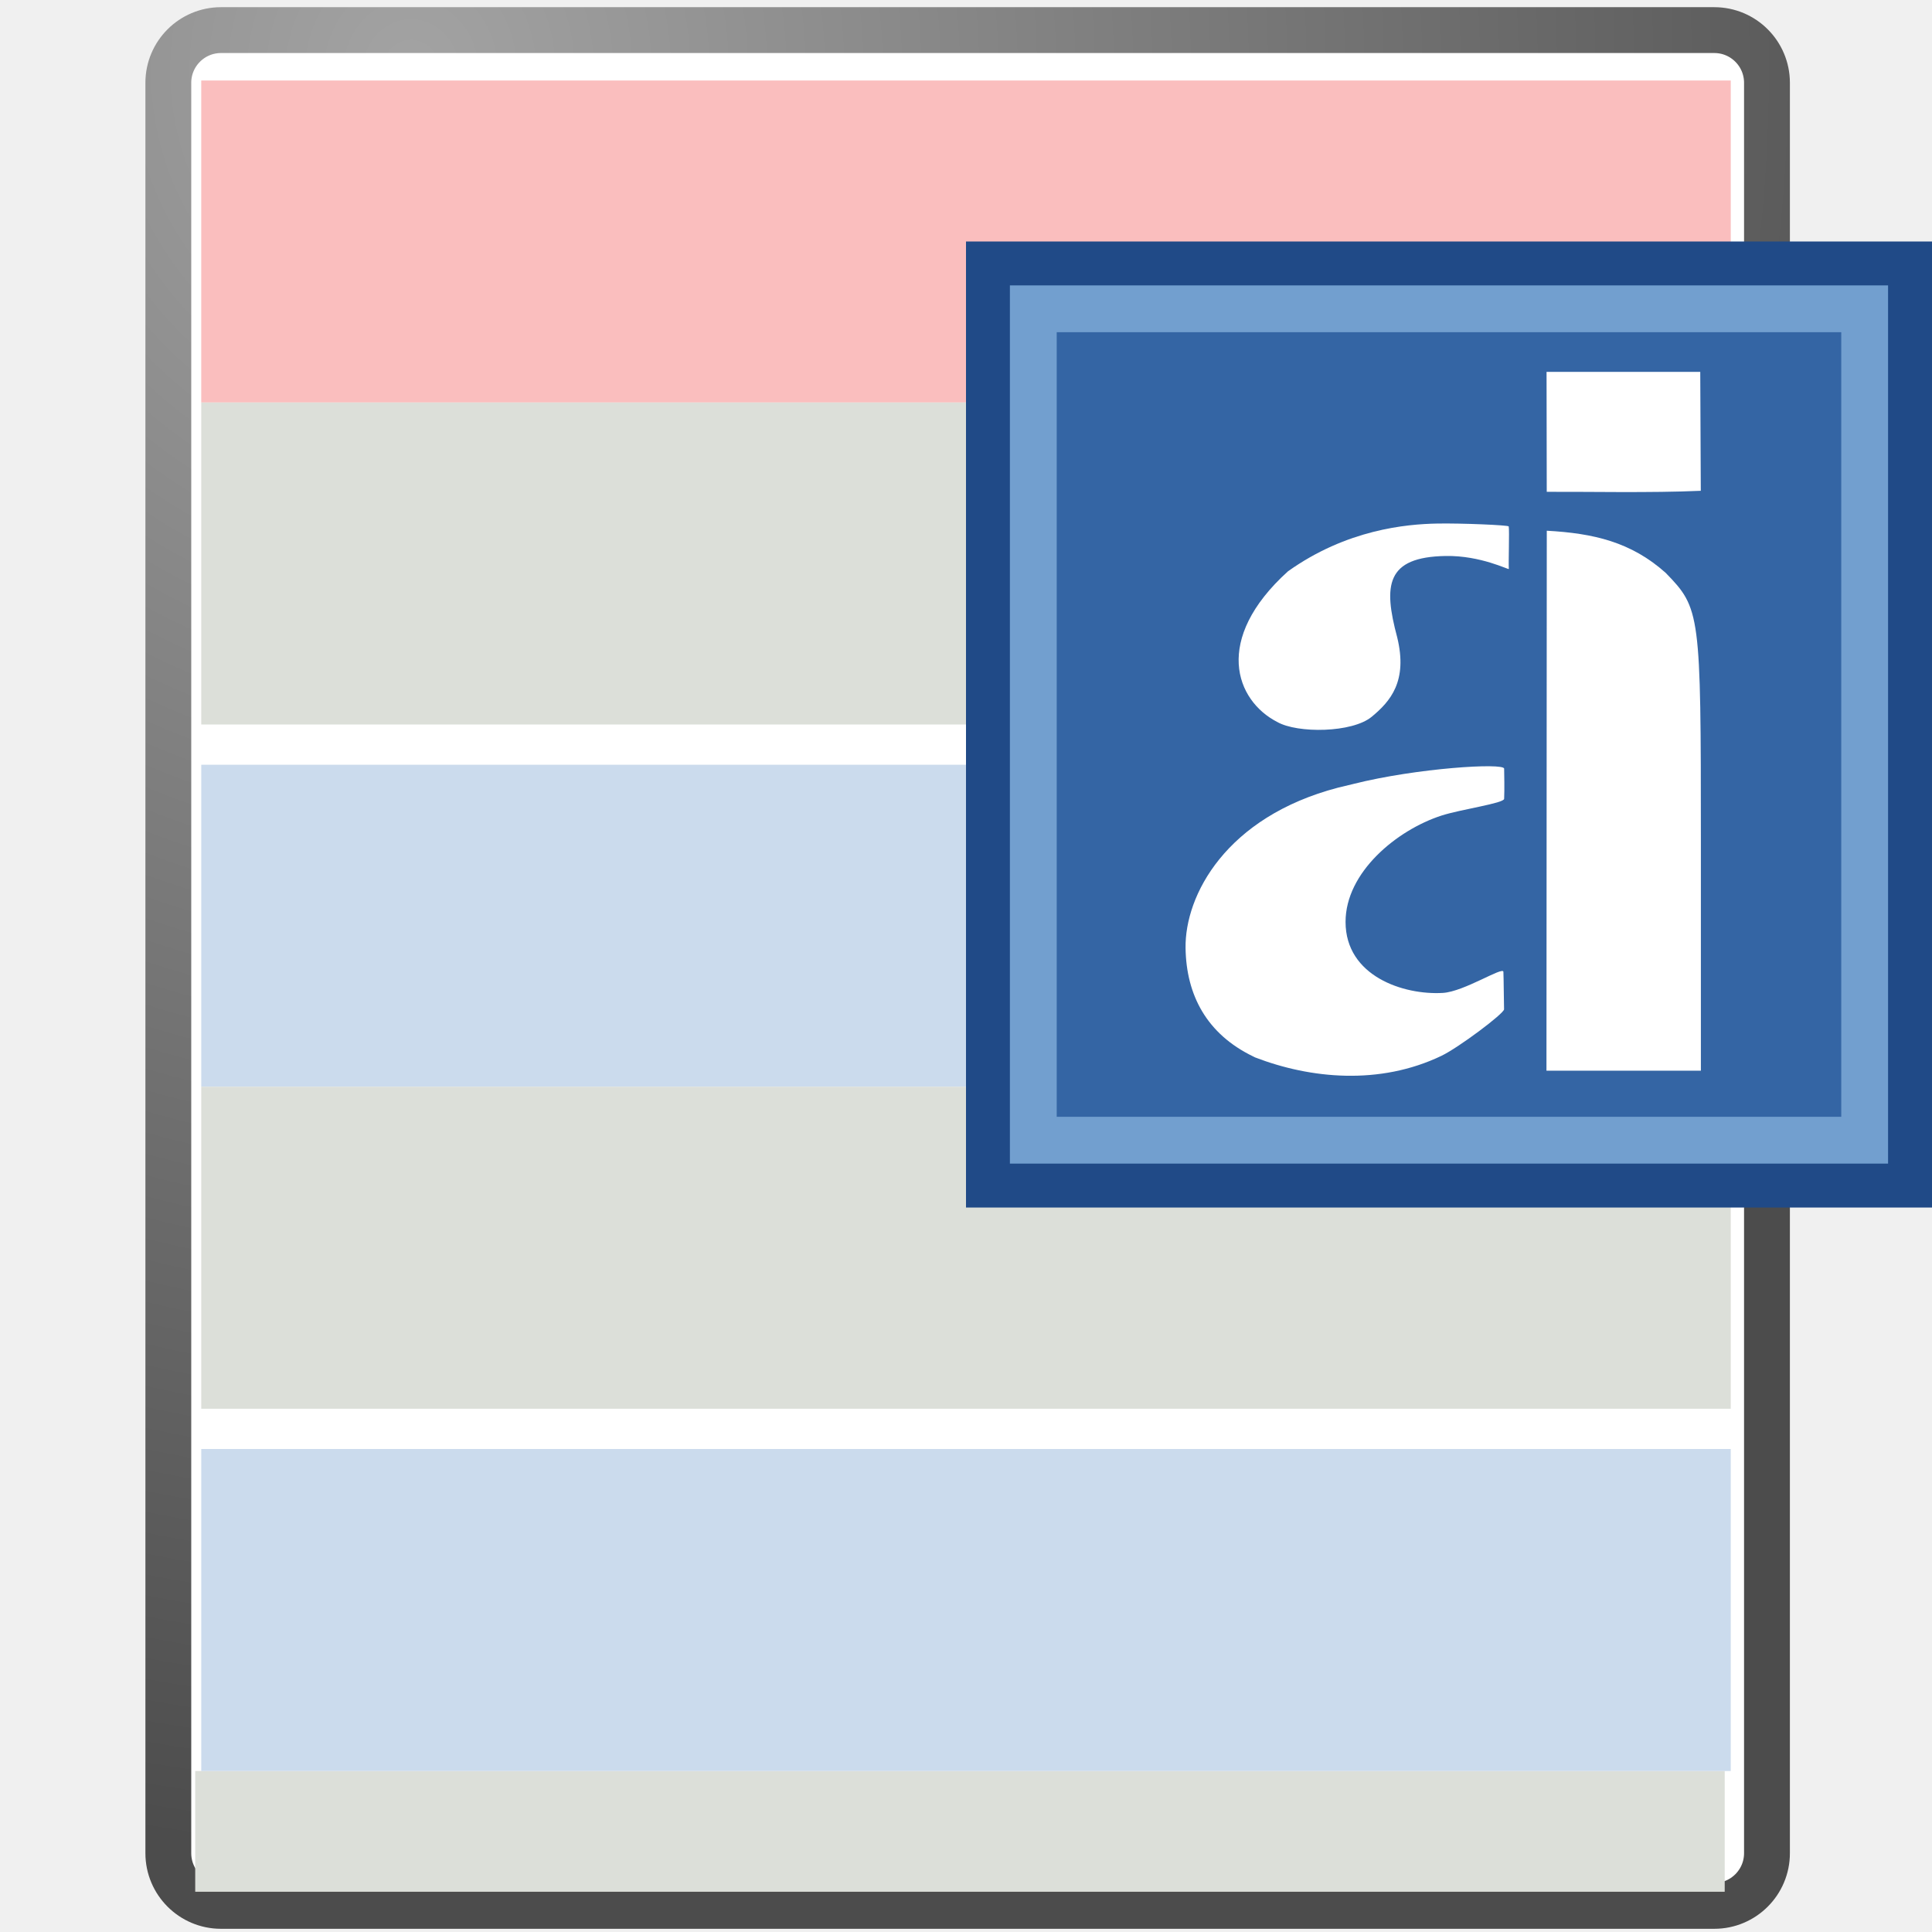
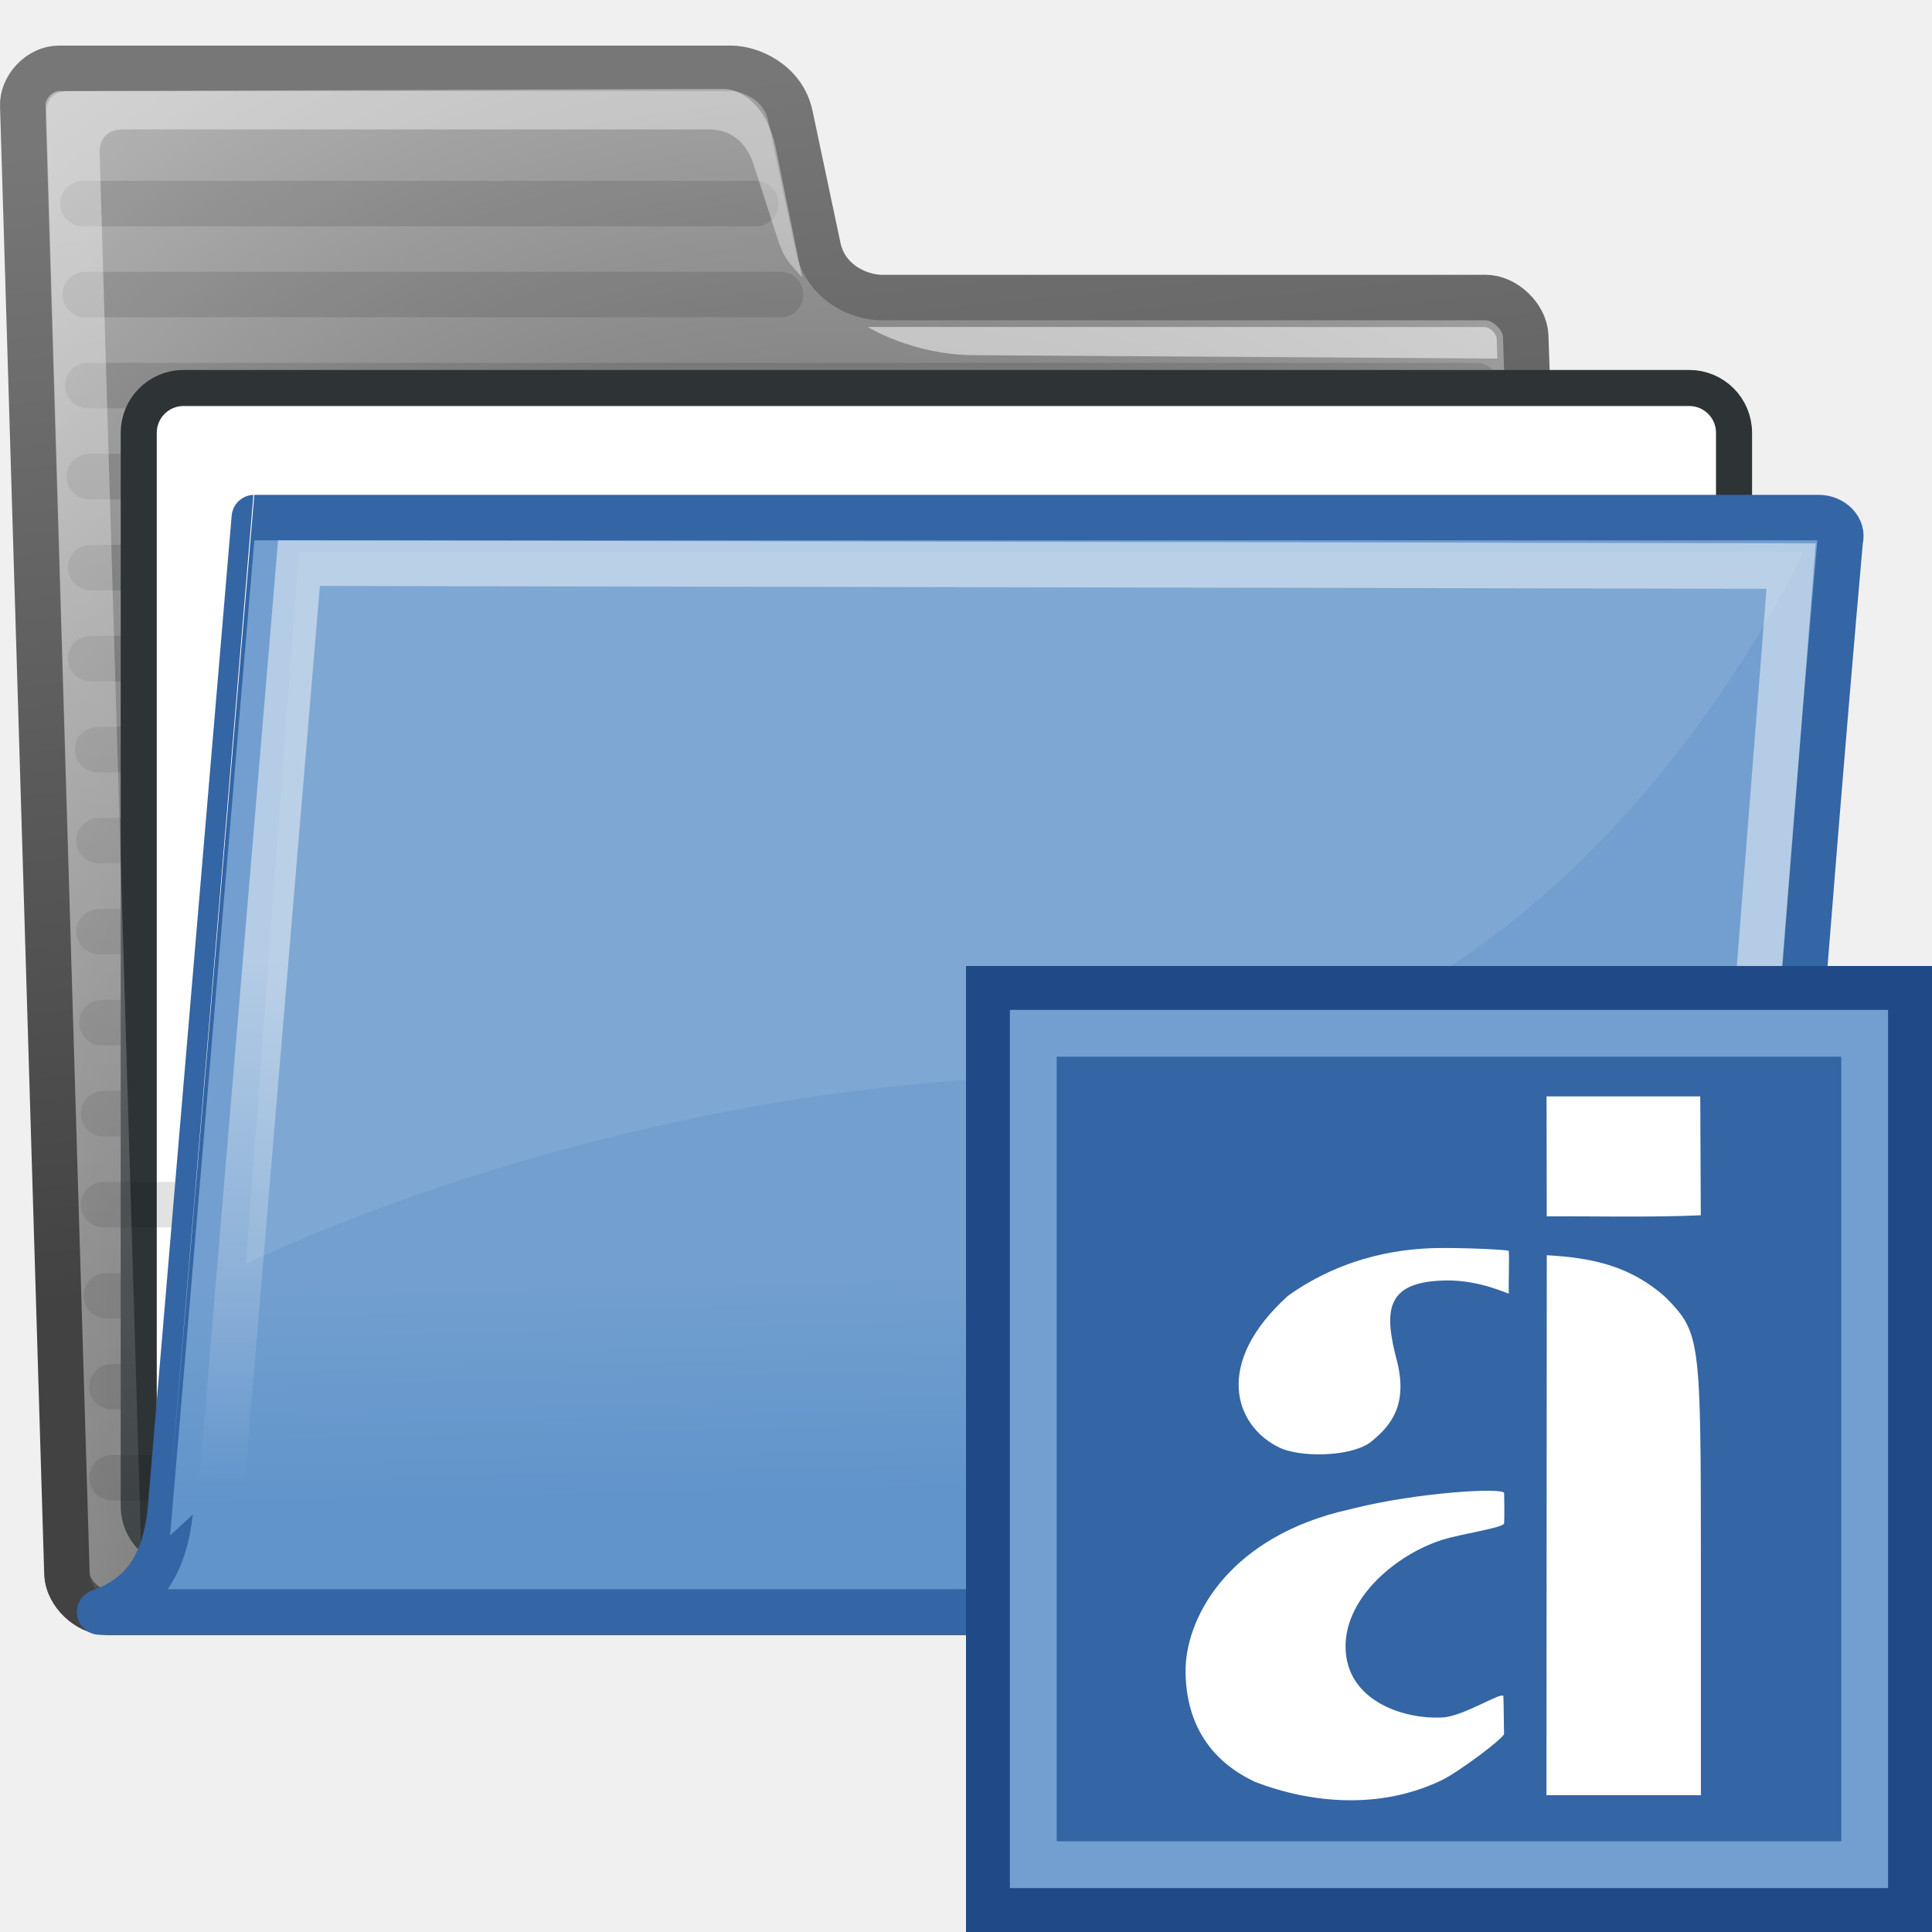
<svg xmlns="http://www.w3.org/2000/svg" xmlns:xlink="http://www.w3.org/1999/xlink" width="48px" height="48px" id="svg249" version="1.1">
  <defs id="defs3">
    <linearGradient id="linearGradient5048">
      <stop style="stop-color:black;stop-opacity:0;" offset="0" id="stop5050" />
      <stop id="stop5056" offset="0.5" style="stop-color:black;stop-opacity:1;" />
      <stop style="stop-color:black;stop-opacity:0;" offset="1" id="stop5052" />
    </linearGradient>
    <linearGradient id="linearGradient4542">
      <stop style="stop-color:#000000;stop-opacity:1;" offset="0" id="stop4544" />
      <stop style="stop-color:#000000;stop-opacity:0;" offset="1" id="stop4546" />
    </linearGradient>
    <radialGradient xlink:href="#linearGradient4542" id="radialGradient4548" cx="24.307" cy="42.078" fx="24.307" fy="42.078" r="15.822" gradientTransform="matrix(1,0,0,0.284916,-6.310056e-16,30.08928)" gradientUnits="userSpaceOnUse" />
    <linearGradient id="linearGradient15662">
      <stop style="stop-color:#ffffff;stop-opacity:1;" offset="0" id="stop15664" />
      <stop style="stop-color:#f8f8f8;stop-opacity:1;" offset="1" id="stop15666" />
    </linearGradient>
    <radialGradient gradientUnits="userSpaceOnUse" fy="64.568" fx="20.892" r="5.257" cy="64.568" cx="20.892" id="aigrd3">
      <stop id="stop15573" style="stop-color:#F0F0F0" offset="0" />
      <stop id="stop15575" style="stop-color:#9a9a9a;stop-opacity:1;" offset="1" />
    </radialGradient>
    <radialGradient gradientUnits="userSpaceOnUse" fy="114.568" fx="20.892" r="5.256" cy="114.568" cx="20.892" id="aigrd2">
      <stop id="stop15566" style="stop-color:#F0F0F0" offset="0" />
      <stop id="stop15568" style="stop-color:#9a9a9a;stop-opacity:1;" offset="1" />
    </radialGradient>
    <linearGradient id="linearGradient269">
      <stop style="stop-color:#a3a3a3;stop-opacity:1;" offset="0" id="stop270" />
      <stop style="stop-color:#4c4c4c;stop-opacity:1;" offset="1" id="stop271" />
    </linearGradient>
    <linearGradient id="linearGradient259">
      <stop style="stop-color:#fafafa;stop-opacity:1;" offset="0" id="stop260" />
      <stop style="stop-color:#bbbbbb;stop-opacity:1;" offset="1" id="stop261" />
    </linearGradient>
    <linearGradient id="linearGradient12512">
      <stop style="stop-color:#ffffff;stop-opacity:1;" offset="0" id="stop12513" />
      <stop style="stop-color:#fff520;stop-opacity:0.891;" offset="0.5" id="stop12517" />
      <stop style="stop-color:#fff300;stop-opacity:0;" offset="1" id="stop12514" />
    </linearGradient>
-     <radialGradient r="37.752" fy="3.756" fx="8.824" cy="3.756" cx="8.824" gradientTransform="matrix(1.102729,0,0,1.176178,0.4808639,-2.66851)" gradientUnits="userSpaceOnUse" id="radialGradient15656" xlink:href="#linearGradient269" />
+     <linearGradient id="linearGradient6715" y2="609.51" gradientUnits="userSpaceOnUse" x2="302.86" gradientTransform="matrix(2.7744,0,0,1.9697,-1892.2,-872.89)" y1="366.65" x1="302.86">
+       <stop id="stop5050-9" stop-opacity="0" offset="0" />
+       <stop id="stop5056-2" offset=".5" />
+       <stop id="stop5052-7" stop-opacity="0" offset="1" />
+     </linearGradient>
+     <radialGradient id="radialGradient6717" xlink:href="#linearGradient5060" gradientUnits="userSpaceOnUse" cy="486.65" cx="605.71" gradientTransform="matrix(2.7744,0,0,1.9697,-1891.6,-872.89)" r="117.14" />
+     <linearGradient id="linearGradient5060">
+       <stop id="stop5062" offset="0" />
+       <stop id="stop5064" stop-opacity="0" offset="1" />
+     </linearGradient>
+     <radialGradient id="radialGradient6719" xlink:href="#linearGradient5060" gradientUnits="userSpaceOnUse" cy="486.65" cx="605.71" gradientTransform="matrix(-2.7744,0,0,1.9697,112.76,-872.89)" r="117.14" />
+     <linearGradient id="linearGradient4571">
+       <stop id="stop4573" offset="0" />
+       <stop id="stop4575" stop-opacity="0" offset="1" />
+     </linearGradient>
+     <radialGradient id="radialGradient238" gradientUnits="userSpaceOnUse" cy="37.518" cx="20.706" gradientTransform="matrix(1.055,-0.027345,0.1777,1.1909,-3.5722,-7.1253)" r="30.905">
+       <stop id="stop1790" stop-color="#202020" offset="0" />
+       <stop id="stop1791" stop-color="#b9b9b9" offset="1" />
+     </radialGradient>
+     <linearGradient id="linearGradient3104" y2="6.18" gradientUnits="userSpaceOnUse" x2="15.515" y1="31.368" x1="18.113">
+       <stop id="stop3098" stop-color="#424242" offset="0" />
+       <stop id="stop3100" stop-color="#777" offset="1" />
+     </linearGradient>
+     <linearGradient id="linearGradient491" y2="66.834" gradientUnits="userSpaceOnUse" x2="9.898" gradientTransform="matrix(1.5168,0,0,0.70898,-0.87957,-1.3182)" y1="13.773" x1="6.23">
+       <stop id="stop3984" stop-color="#fff" stop-opacity=".876" offset="0" />
+       <stop id="stop3985" stop-color="#fffffe" stop-opacity="0" offset="1" />
+     </linearGradient>
+     <linearGradient id="linearGradient9772" y2="32.05" gradientUnits="userSpaceOnUse" x2="22.065" y1="36.988" x1="22.176">
+       <stop id="stop9768" stop-color="#6194cb" offset="0" />
+       <stop id="stop9770" stop-color="#729fcf" offset="1" />
+     </linearGradient>
+     <linearGradient id="linearGradient322" y2="46.689" gradientUnits="userSpaceOnUse" x2="12.854" gradientTransform="matrix(1.3175,0,0,0.81626,-0.87957,-1.3182)" y1="32.567" x1="13.036">
+       <stop id="stop320" stop-color="#fff" offset="0" />
+       <stop id="stop321" stop-color="#fff" stop-opacity="0" offset="1" />
+     </linearGradient>
+     <linearGradient xlink:href="#linearGradient322" id="linearGradient4915" gradientUnits="userSpaceOnUse" gradientTransform="matrix(1.541474,0,0,0.9550237,-4.59787,-6.36567)" x1="13.036" y1="32.567" x2="12.854" y2="46.689" />
+     <linearGradient xlink:href="#linearGradient9772" id="linearGradient4918" gradientUnits="userSpaceOnUse" gradientTransform="matrix(1.169999,0,0,1.169999,-3.568774,-4.823377)" x1="22.176" y1="36.988" x2="22.065" y2="32.05" />
+     <linearGradient xlink:href="#linearGradient491" id="linearGradient4923" gradientUnits="userSpaceOnUse" gradientTransform="matrix(1.774655,0,0,0.8295062,-4.59787,-6.36567)" x1="6.23" y1="13.773" x2="9.898" y2="66.834" />
+     <radialGradient xlink:href="#radialGradient238" id="radialGradient4941" gradientUnits="userSpaceOnUse" gradientTransform="matrix(1.234349,-0.03199363,0.2079089,1.393352,-7.748246,-13.15997)" cx="20.706" cy="37.518" r="30.905" />
+     <linearGradient xlink:href="#linearGradient3104" id="linearGradient4943" gradientUnits="userSpaceOnUse" gradientTransform="matrix(1.169999,0,0,1.169999,-3.568774,-4.823377)" x1="18.113" y1="31.368" x2="15.515" y2="6.18" />
+     <radialGradient xlink:href="#radialGradient238" id="radialGradient4970" gradientUnits="userSpaceOnUse" gradientTransform="matrix(1.234349,-0.03199363,0.2079089,1.393352,-7.748246,-13.15997)" cx="20.706" cy="37.518" r="30.905" />
+     <linearGradient xlink:href="#linearGradient3104" id="linearGradient4972" gradientUnits="userSpaceOnUse" gradientTransform="matrix(1.169999,0,0,1.169999,-3.568774,-4.823377)" x1="18.113" y1="31.368" x2="15.515" y2="6.18" />
+     <linearGradient xlink:href="#linearGradient491" id="linearGradient4974" gradientUnits="userSpaceOnUse" gradientTransform="matrix(1.774655,0,0,0.8295062,-4.59787,-6.36567)" x1="6.23" y1="13.773" x2="9.898" y2="66.834" />
+     <linearGradient xlink:href="#linearGradient9772" id="linearGradient4976" gradientUnits="userSpaceOnUse" gradientTransform="matrix(1.169999,0,0,1.169999,-3.568774,-4.823377)" x1="22.176" y1="36.988" x2="22.065" y2="32.05" />
+     <linearGradient xlink:href="#linearGradient322" id="linearGradient4978" gradientUnits="userSpaceOnUse" gradientTransform="matrix(1.541474,0,0,0.9550237,-4.59787,-6.36567)" x1="13.036" y1="32.567" x2="12.854" y2="46.689" />
  </defs>
-   <g id="layer6" />
-   <g id="layer1" style="display:inline">
-     <rect ry="1.309" y="0.748" x="4.182" height="46.603" width="39.718" id="rect15391" style="color:#000000;fill:#ffffff;fill-opacity:1;fill-rule:nonzero;stroke:url(#radialGradient15656);stroke-width:1.139;stroke-linecap:round;stroke-linejoin:round;stroke-miterlimit:4;stroke-opacity:1;stroke-dashoffset:0;marker:none;visibility:visible;display:block;overflow:visible" />
-   </g>
  <g id="layer4" style="display:inline">
-     <rect style="fill:#dcdfd9;fill-opacity:1;stroke:none" id="rect3811" width="38" height="3" x="4.85" y="44" />
-     <rect y="36" x="5" height="8" width="38" id="rect3809" style="fill:#cbdbed;fill-opacity:1;stroke:none" />
-     <rect style="fill:#fabebe;fill-opacity:1;stroke:none" id="rect3024" width="38" height="8" x="5" y="2" />
-     <rect y="10" x="5" height="8" width="38" id="rect3803" style="fill:#dcdfd9;fill-opacity:1;stroke:none" />
-     <rect style="fill:#cbdbed;fill-opacity:1;stroke:none" id="rect3805" width="38" height="8" x="5" y="19" />
-     <rect y="27" x="5" height="8" width="38" id="rect3807" style="fill:#dcdfd9;fill-opacity:1;stroke:none" />
-     <g id="g3026">
+     <g id="g4945" transform="matrix(0.9663016,0,0,0.9663016,3.4963401e-8,0.03816366)">
+       <path style="fill:url(#radialGradient4970);stroke:url(#linearGradient4972);stroke-width:1.17;stroke-linecap:round;stroke-linejoin:round" id="path216" d="M 1.722,40.44 C 1.747,40.928 2.26,41.415 2.747,41.415 H 39.399 c 0.487,0 0.949,-0.487 0.923,-0.975 L 39.227,8.586 c -0.026,-0.488 -0.538,-0.975 -1.026,-0.975 H 22.675 c -0.569,0 -1.445,-0.37 -1.64,-1.295 L 20.319,2.932 C 20.138,2.071 19.287,1.718 18.8,1.718 H 1.509 c -0.487,0 -0.949,0.487 -0.923,0.974 L 1.722,40.441 z" />
+       <path style="opacity:0.114;fill:#729fcf;stroke:#000000;stroke-width:1.17;stroke-linecap:round;stroke-linejoin:round" id="path9788" d="M 2.546,21.574 H 37.956" />
+       <path style="opacity:0.114;fill:#729fcf;stroke:#000000;stroke-width:1.17;stroke-linecap:round;stroke-linejoin:round" id="path9784" d="M 2.331,16.894 H 37.954" />
+       <path style="opacity:0.114;fill:#729fcf;stroke:#000000;stroke-width:1.17;stroke-linecap:round;stroke-linejoin:round" id="path9778" d="M 2.259,9.874 H 37.952" />
+       <path style="opacity:0.114;fill:#729fcf;stroke:#000000;stroke-width:1.17;stroke-linecap:round;stroke-linejoin:round" id="path9798" d="M 2.733,33.274 H 37.961" />
+       <path style="opacity:0.114;fill:#729fcf;stroke:#000000;stroke-width:1.17;stroke-linecap:round;stroke-linejoin:round" id="path9800" d="M 2.877,35.614 H 37.963" />
+       <path style="opacity:0.114;fill:#729fcf;stroke:#000000;stroke-width:1.17;stroke-linecap:round;stroke-linejoin:round" id="path9782" d="M 2.331,14.554 H 37.954" />
+       <path style="opacity:0.114;fill:#729fcf;stroke:#000000;stroke-width:1.17;stroke-linecap:round;stroke-linejoin:round" id="path9780" d="M 2.295,12.214 H 37.954" />
+       <path style="opacity:0.114;fill:#729fcf;stroke:#000000;stroke-width:1.17;stroke-linecap:round;stroke-linejoin:round" id="path9776" d="M 2.19,7.534 H 20.069" />
+       <path style="opacity:0.114;fill:#729fcf;stroke:#000000;stroke-width:1.17;stroke-linecap:round;stroke-linejoin:round" id="path9774" d="M 2.134,5.195 H 19.43" />
+       <path style="opacity:0.114;fill:#729fcf;stroke:#000000;stroke-width:1.17;stroke-linecap:round;stroke-linejoin:round" id="path9794" d="M 2.661,28.594 H 37.959" />
+       <path style="opacity:0.114;fill:#729fcf;stroke:#000000;stroke-width:1.17;stroke-linecap:round;stroke-linejoin:round" id="path9792" d="M 2.618,26.254 H 37.958" />
+       <path style="opacity:0.114;fill:#729fcf;stroke:#000000;stroke-width:1.17;stroke-linecap:round;stroke-linejoin:round" id="path9790" d="M 2.546,23.914 H 37.956" />
+       <path style="opacity:0.114;fill:#729fcf;stroke:#000000;stroke-width:1.17;stroke-linecap:round;stroke-linejoin:round" id="path9786" d="M 2.51,19.234 H 37.957" />
+       <rect transform="matrix(0,1,-1,0,0,0)" style="color:#000000;fill:#ffffff;fill-opacity:1;fill-rule:nonzero;stroke:#2e3436;stroke-width:0.927;stroke-linecap:round;stroke-linejoin:round;stroke-miterlimit:4;stroke-opacity:1;stroke-dashoffset:0;marker:none;visibility:visible;display:block;overflow:visible" id="rect15391" width="29.896" height="41.017" x="9.936" y="-44.584" ry="1.152" />
+       <path style="opacity:0.114;fill:#729fcf;stroke:#000000;stroke-width:1.17;stroke-linecap:round;stroke-linejoin:round" id="path9796" d="M 2.661,30.934 H 37.959" />
+       <path style="opacity:0.114;fill:#729fcf;stroke:#000000;stroke-width:1.17;stroke-linecap:round;stroke-linejoin:round" id="path9802" d="M 2.877,37.954 H 37.963" />
+       <path style="opacity:0.451;fill:url(#linearGradient4974);display:block" id="path219" d="M 3.531,40.647 C 3.55,41.013 3.319,41.256 2.948,41.134 2.576,41.013 2.32,40.769 2.301,40.404 L 1.192,2.888 C 1.173,2.523 1.385,2.303 1.751,2.303 L 18.624,2.247 c 0.366,0 1.09,0.352 1.326,1.547 l 0.672,3.295 C 20.122,6.544 20.131,6.527 19.875,5.735 L 19.4,4.261 C 19.144,3.41 18.583,3.288 18.218,3.288 H 3.139 c -0.365,0 -0.596,0.244 -0.577,0.609 l 1.097,36.873 -0.128,-0.122 z" display="block" />
+       <g style="fill:#ffffff;fill-opacity:0.757" id="g220" transform="matrix(1.217735,0,0.06375678,1.217735,-13.7129,-1.698776)">
+         <path style="fill:#ffffff;fill-opacity:0.508" id="path221" d="M 42.417,8.515 C 42.422,8.418 42.289,8.268 42.182,8.268 L 29.151,8.266 c 0,0 0.911,0.588 2.201,0.596 l 11.054,0.071 c 0.011,-0.212 0.003,-0.256 0.011,-0.418 z" />
+       </g>
+       <path style="fill:url(#linearGradient4976);stroke:#3465a4;stroke-width:1.17;stroke-linejoin:round;display:block" id="path233" d="m 42.978,41.404 c 1.337,-0.051 2.297,-1.283 2.395,-2.716 C 46.299,25.177 47.315,13.847 47.315,13.847 c 0.084,-0.29 -0.197,-0.579 -0.562,-0.579 H 6.539 c -4.68e-4,0 -2.165,25.584 -2.165,25.584 C 4.24,40.002 3.828,40.963 2.56,41.407 l 40.419,-0.002 z" display="block" />
+       <path style="opacity:0.466;fill:none;stroke:url(#linearGradient4978);stroke-width:1.17px;stroke-linecap:round" id="path304" d="m 7.687,14.439 38.365,0.076 -1.842,23.402 c -0.098,1.253 -0.526,1.671 -2.19,1.671 -2.19,0 -33.553,-0.037 -36.732,-0.037 0.273,-0.376 0.39,-1.157 0.392,-1.176 l 2.007,-23.936 z" />
+       <path style="fill:#ffffff;fill-opacity:0.089;fill-rule:evenodd" id="path323" d="m 7.687,14.158 -1.365,18.302 c 0,0 9.707,-4.853 21.839,-4.853 12.132,0 18.199,-13.449 18.199,-13.449 H 7.686 z" />
+     </g>
+     <g id="g3026" transform="translate(-5.9604645e-8,18)">
      <rect y="6.577" x="24.577" height="22.847" width="22.846" id="rect3045" style="fill:#5c3566;stroke:#204a87;stroke-width:1.154;stroke-miterlimit:4;stroke-dasharray:none" />
      <rect y="7.672" x="25.672" height="20.656" width="20.655" id="rect3047" style="fill:#3465a4;stroke:#729fcf;stroke-width:1.163;stroke-miterlimit:4;stroke-dasharray:none" />
      <g style="fill:#ffffff;fill-opacity:1;stroke:none" transform="matrix(0.07816271,0,0,0.07832019,28.13293,-54.36968)" id="g4180">
        <path style="fill:#ffffff;fill-opacity:1;stroke:none" d="m 46.074,923.232 c -13.295,-6.788 -20.511,-26.204 3.374,-47.786 18.68,-13.301 37.646,-14.988 47.467,-15.168 7.616,-0.141 22.64,0.494 22.718,0.91 0.253,1.368 -0.117,11.739 0.039,13.49 0.036,0.398 -8.882,-4.303 -20.078,-4.113 -19.003,0.322 -19.846,9.293 -15.413,25.791 3.421,13.964 -2.201,20.344 -8.083,25.202 -6.211,5.143 -23.583,5.321 -30.025,1.673 z" id="path2925-4" />
        <path style="fill:#ffffff;fill-opacity:1;stroke:none" d="m 131.731,862.553 c 14.871,0.822 26.79,3.559 37.787,13.361 11.034,11.33 11.195,12.55 11.195,84.713 l 0,73.217 -24.542,0 -24.542,0 0.102,-171.291 z" id="path2923-5" />
        <path style="fill:#ffffff;fill-opacity:1;stroke:none" d="m 131.72,850.216 -0.062,-38.047 48.855,0 0.171,37.718 c -15.699,0.714 -36.709,0.25 -48.963,0.326 l -3e-5,9.1e-4 z" id="path2914-0" />
        <path id="path3755-5" d="m 70.311,942.868 c 20.162,-5.055 47.833,-6.747 47.865,-4.841 0.027,1.607 0.14,6.668 0,9.573 -0.069,1.427 -13.77,3.327 -19.905,5.31 -14.183,4.584 -30.521,17.973 -30.501,33.756 0.022,17.187 18.412,23.239 30.928,22.504 6.74,-0.393 19.173,-8.515 19.243,-6.689 0.109,2.83 0.1,7.026 0.21,11.887 0.03,1.31 -14.429,12.145 -19.935,14.775 -19.636,9.38 -41.584,7.244 -59.185,0.494 l -0.596,-0.297 c -14.772,-7.12 -21.301,-19.451 -21.522,-34.41 -0.246,-16.69 12.807,-41.564 48.48,-50.876 l 4.92,-1.182 z" style="fill:#ffffff;fill-opacity:1;stroke:none" />
      </g>
    </g>
  </g>
+   <g id="layer1" style="display:inline" />
</svg>
